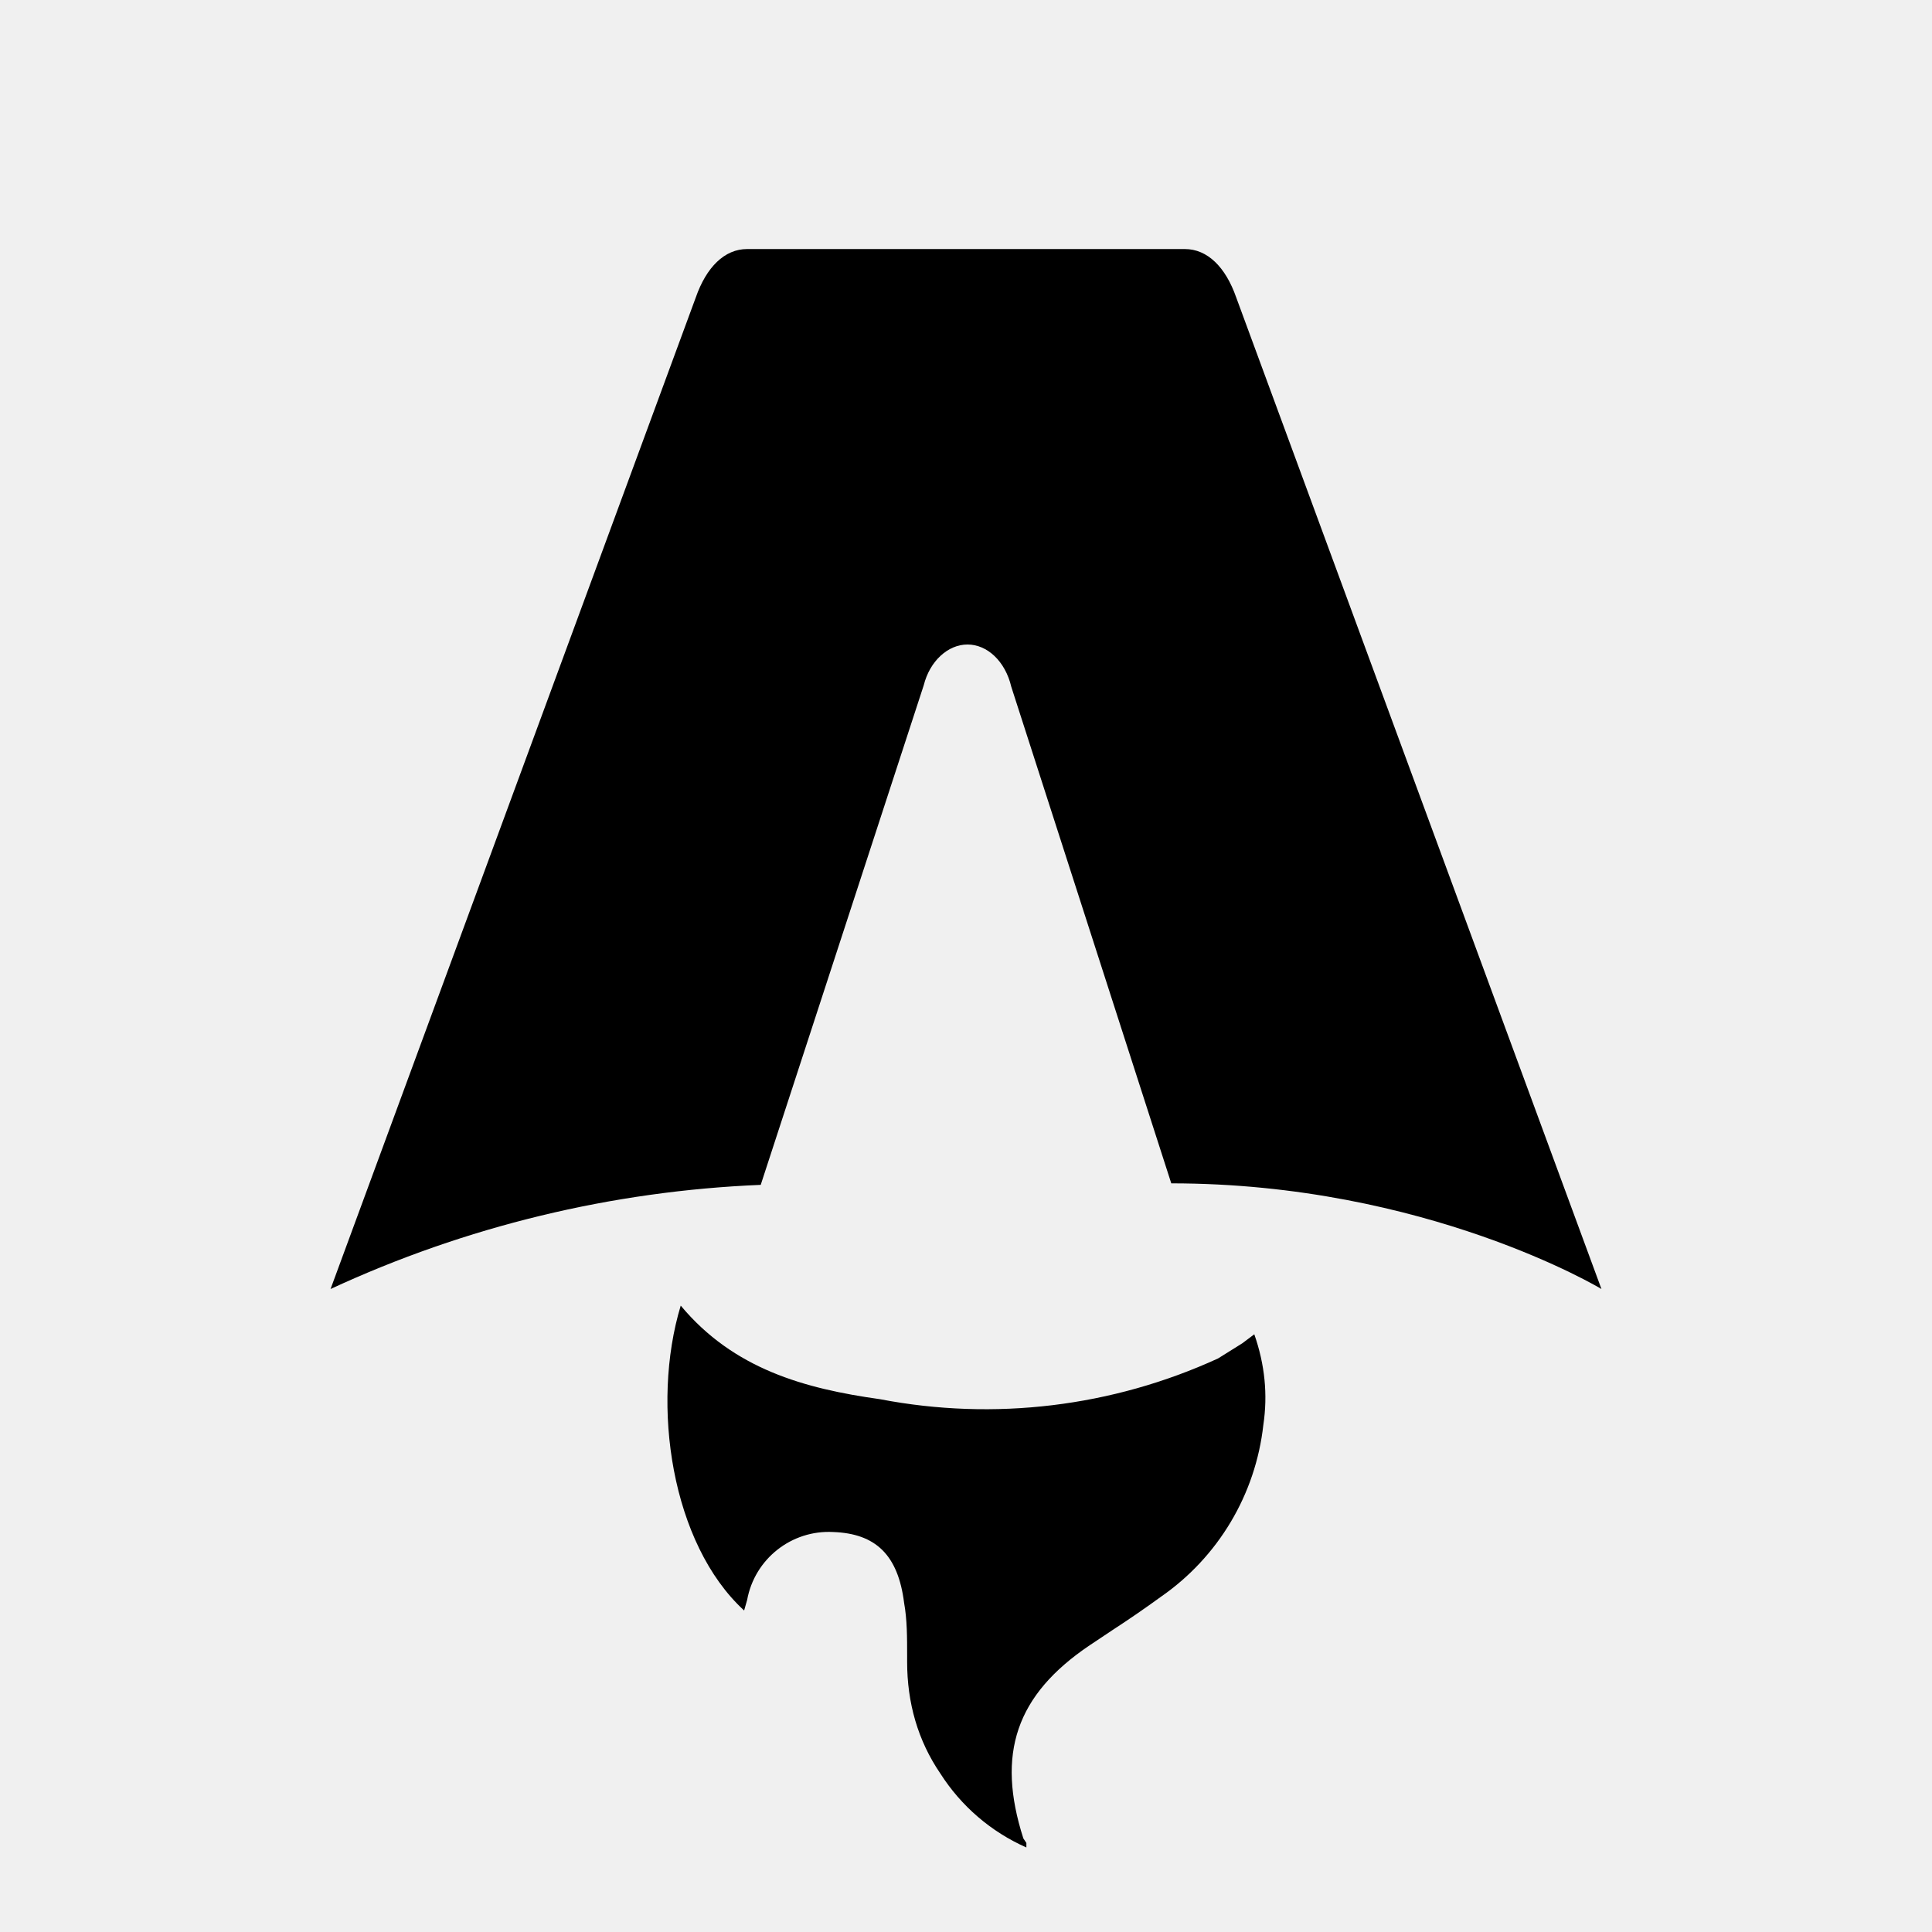
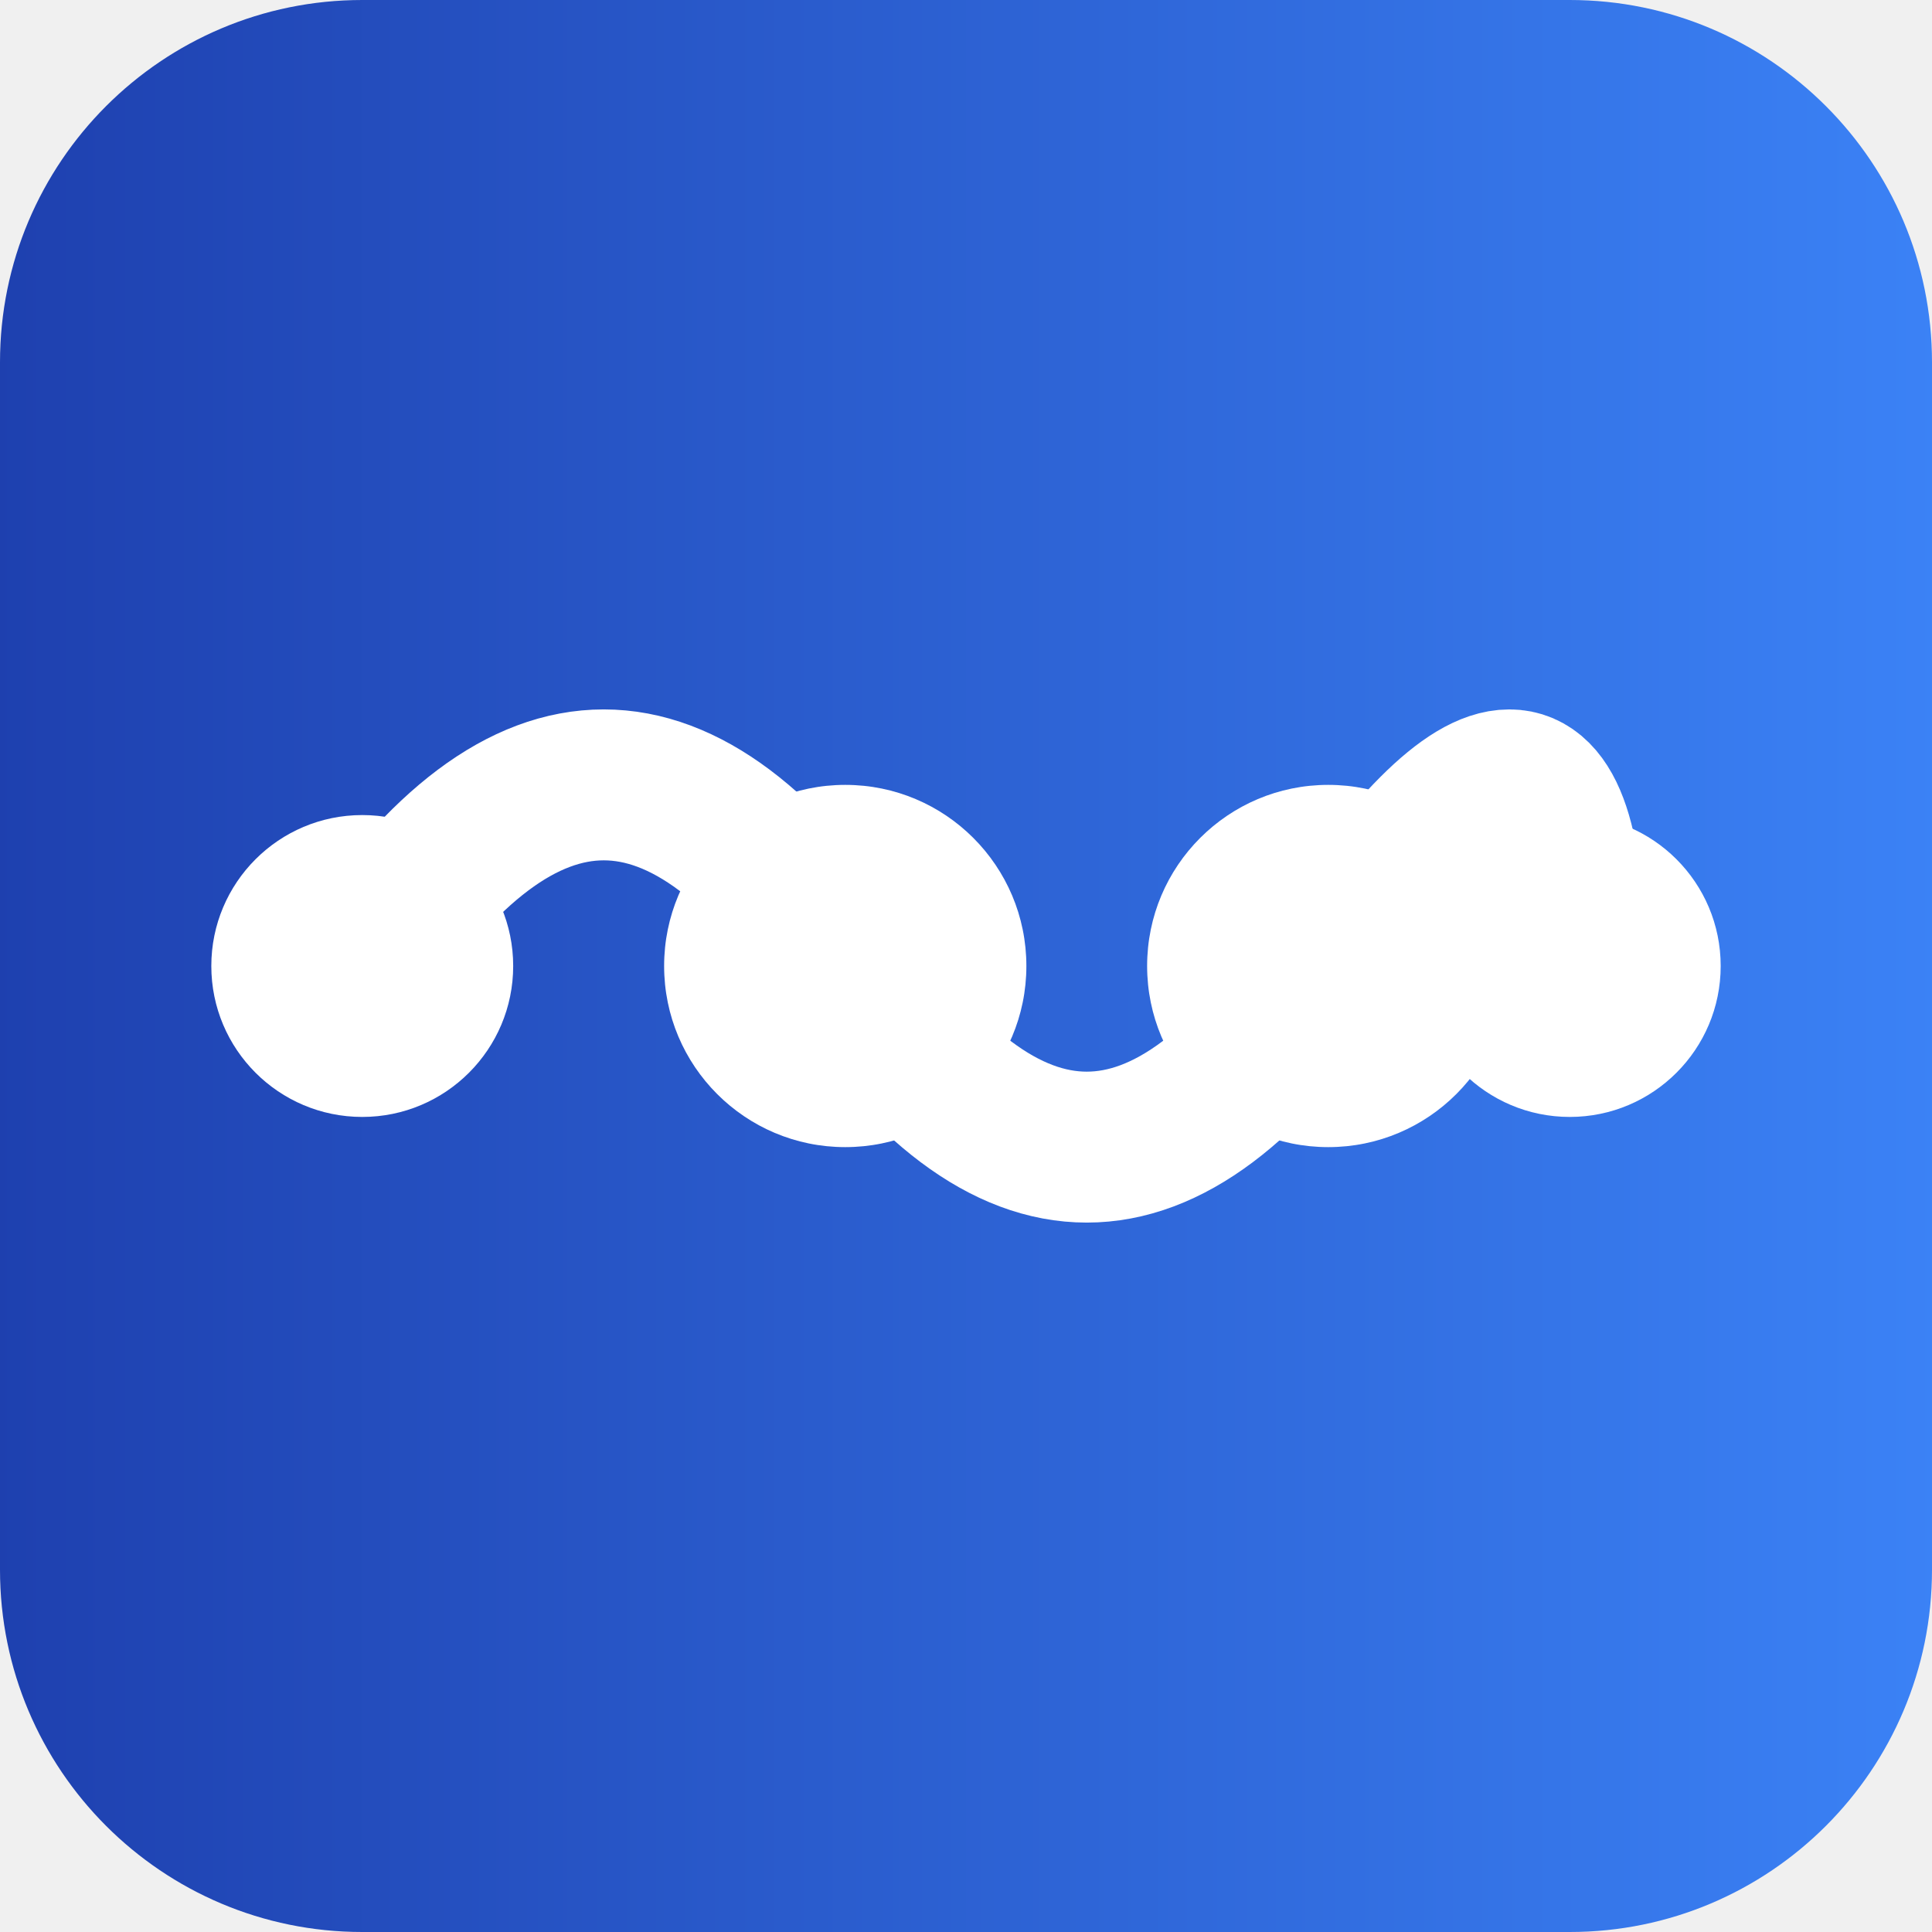
- <svg xmlns="http://www.w3.org/2000/svg" fill="none" viewBox="0 0 128 128">
-   <path d="M50.4 78.5a75.1 75.1 0 0 0-28.5 6.9l24.2-65.7c.7-2 1.9-3.2 3.4-3.2h29c1.5 0 2.7 1.2 3.4 3.2l24.2 65.7s-11.6-7-28.5-7L67 45.5c-.4-1.7-1.6-2.8-2.9-2.8-1.3 0-2.5 1.1-2.9 2.7L50.4 78.5Zm-1.1 28.2Zm-4.2-20.2c-2 6.6-.6 15.8 4.2 20.2a17.5 17.5 0 0 1 .2-.7 5.5 5.5 0 0 1 5.7-4.5c2.8.1 4.3 1.5 4.7 4.7.2 1.1.2 2.3.2 3.5v.4c0 2.7.7 5.2 2.2 7.4a13 13 0 0 0 5.7 4.9v-.3l-.2-.3c-1.8-5.6-.5-9.5 4.4-12.8l1.5-1a73 73 0 0 0 3.2-2.2 16 16 0 0 0 6.8-11.4c.3-2 .1-4-.6-6l-.8.6-1.6 1a37 37 0 0 1-22.4 2.7c-5-.7-9.7-2-13.2-6.2Z" />
-   <style>
-         path { fill: #000; }
-         @media (prefers-color-scheme: dark) {
-             path { fill: #FFF; }
-         }
-     </style>
+ <svg xmlns="http://www.w3.org/2000/svg" width="32" height="32" viewBox="0 0 32 32" fill="none">
+   <defs>
+     <linearGradient id="faviconGradient" x1="0%" y1="50%" x2="100%" y2="50%">
+       <stop offset="0%" style="stop-color:#1E40AF;stop-opacity:1" />
+       <stop offset="100%" style="stop-color:#3B82F6;stop-opacity:1" />
+     </linearGradient>
+   </defs>
+   <rect width="32" height="32" rx="6" fill="url(#faviconGradient)" />
+   <path d="M 6 16 Q 10 10, 14 16 T 22 16 T 26 16" stroke="white" stroke-width="2.5" fill="none" stroke-linecap="round" />
+   <circle cx="6" cy="16" r="2.5" fill="white" />
+   <circle cx="14" cy="16" r="3" fill="white" />
+   <circle cx="22" cy="16" r="3" fill="white" />
+   <circle cx="26" cy="16" r="2.5" fill="white" />
</svg>
